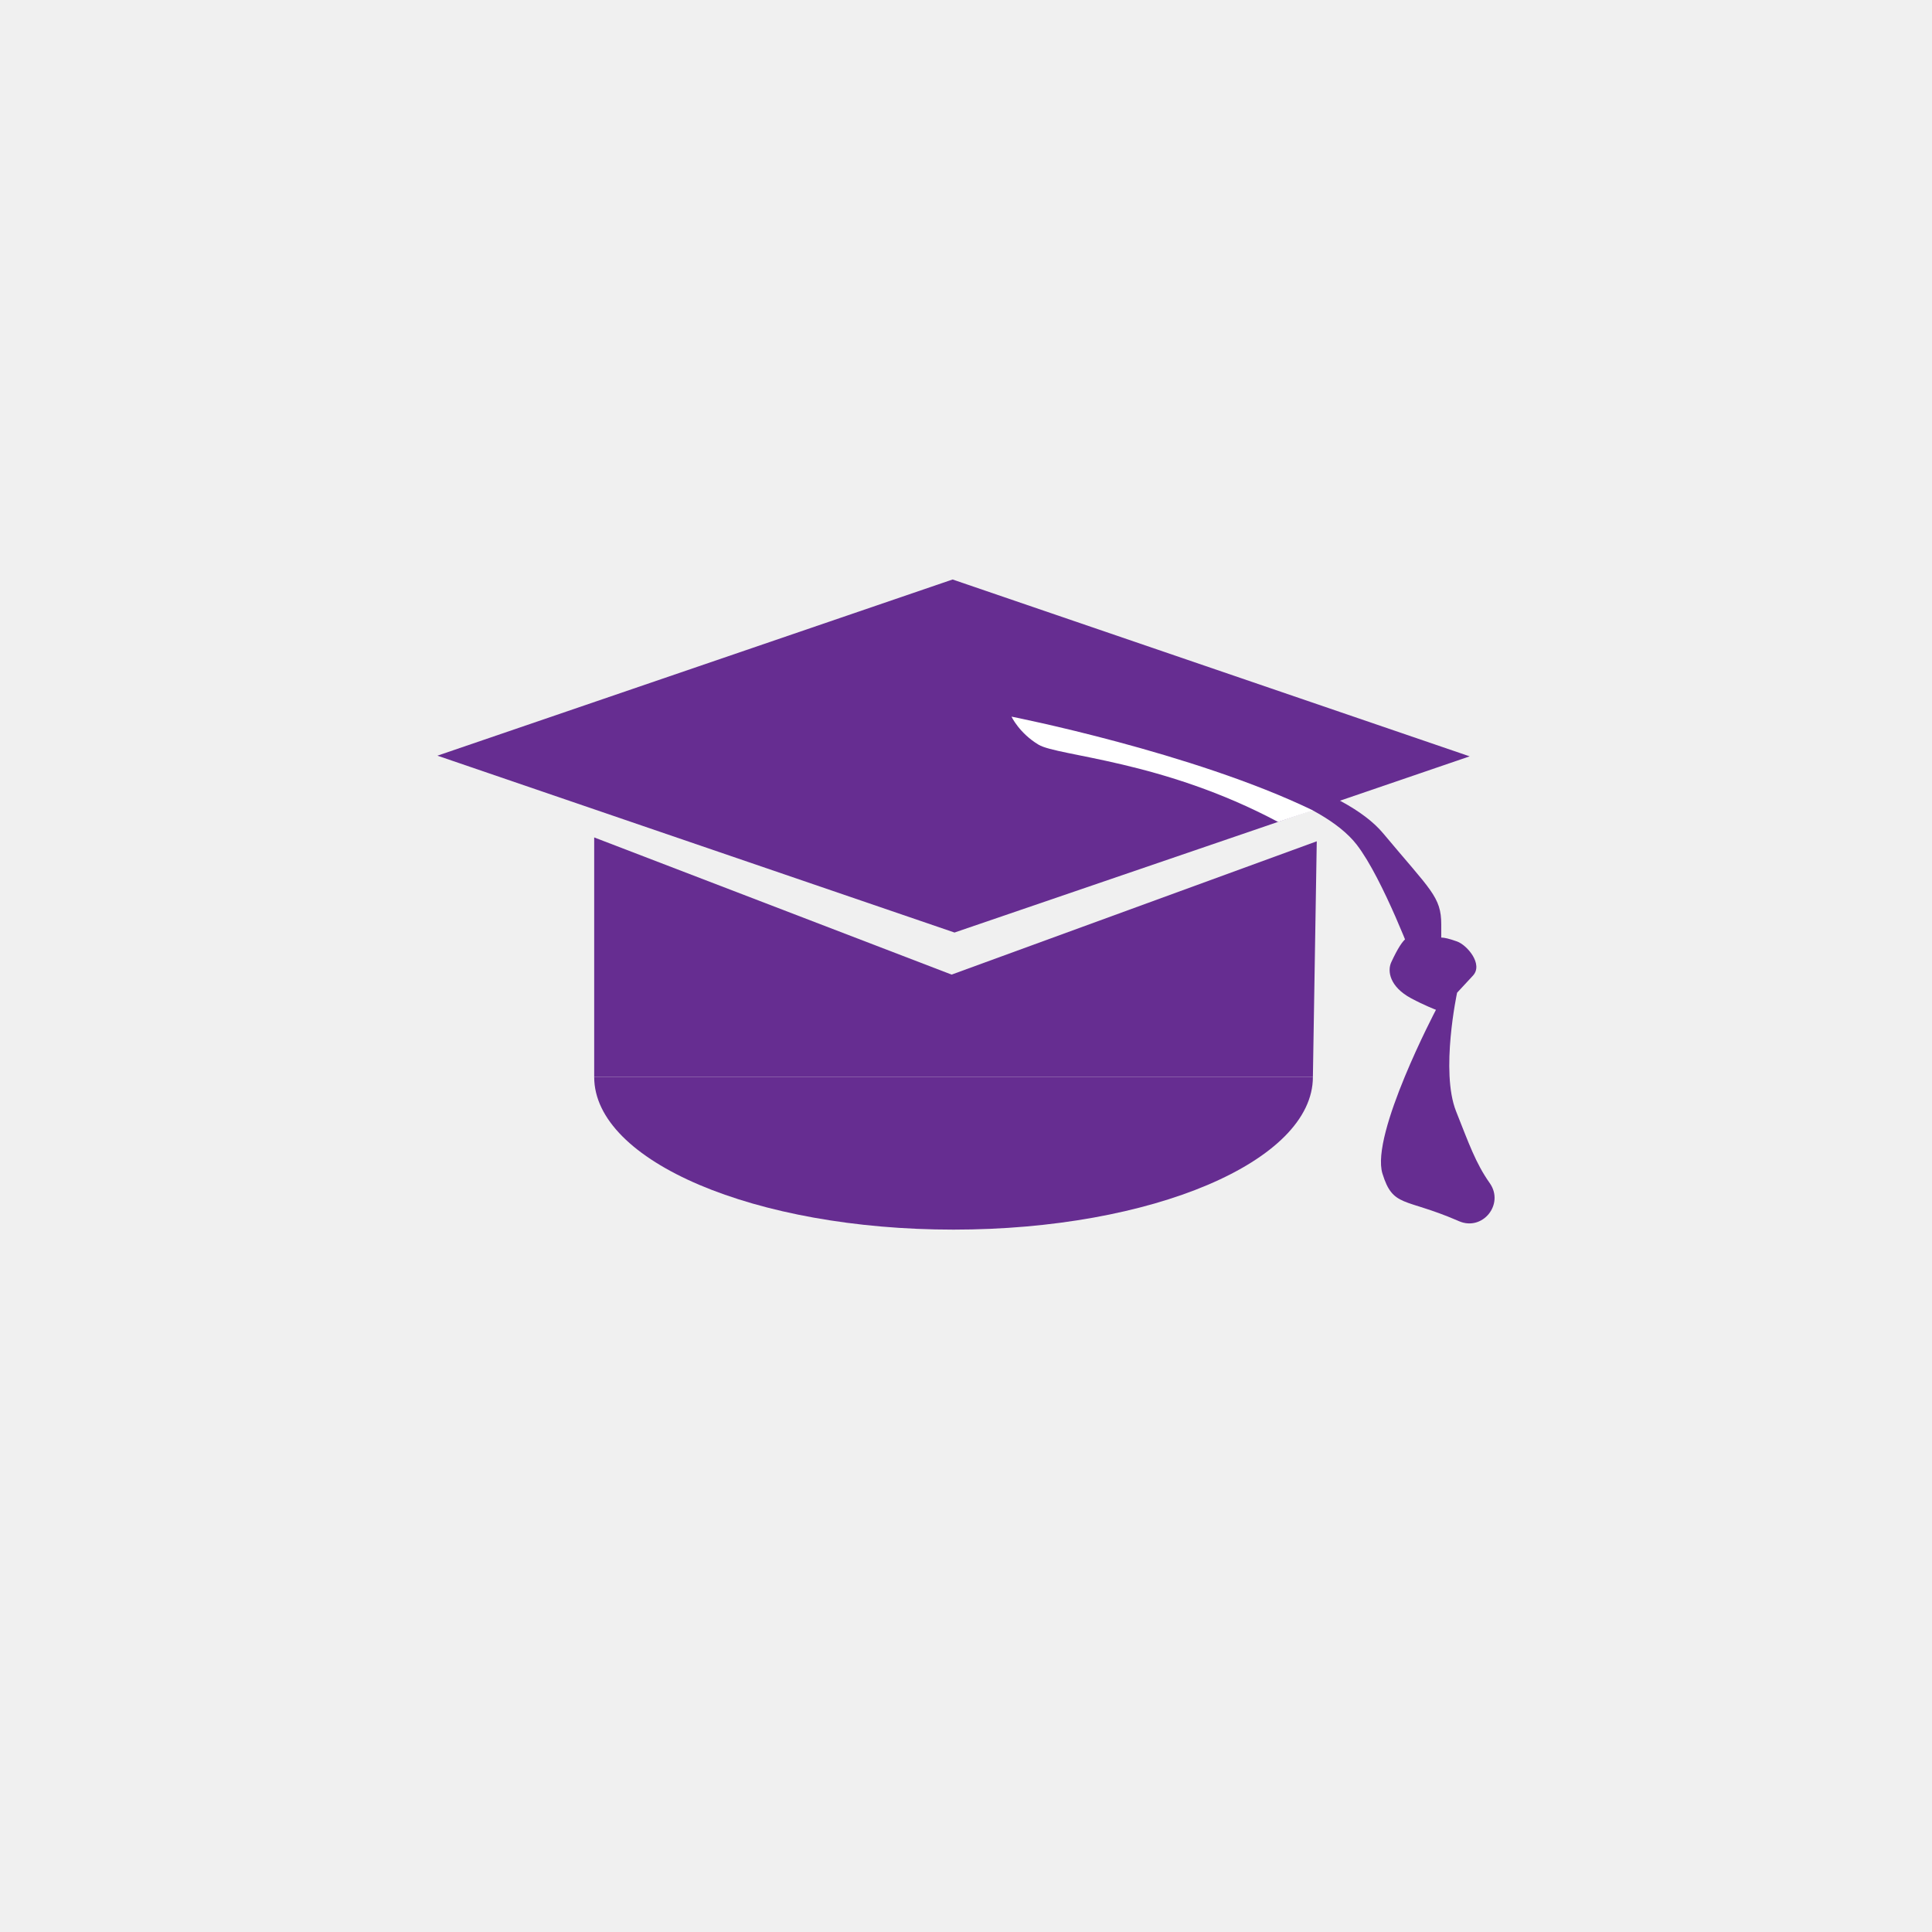
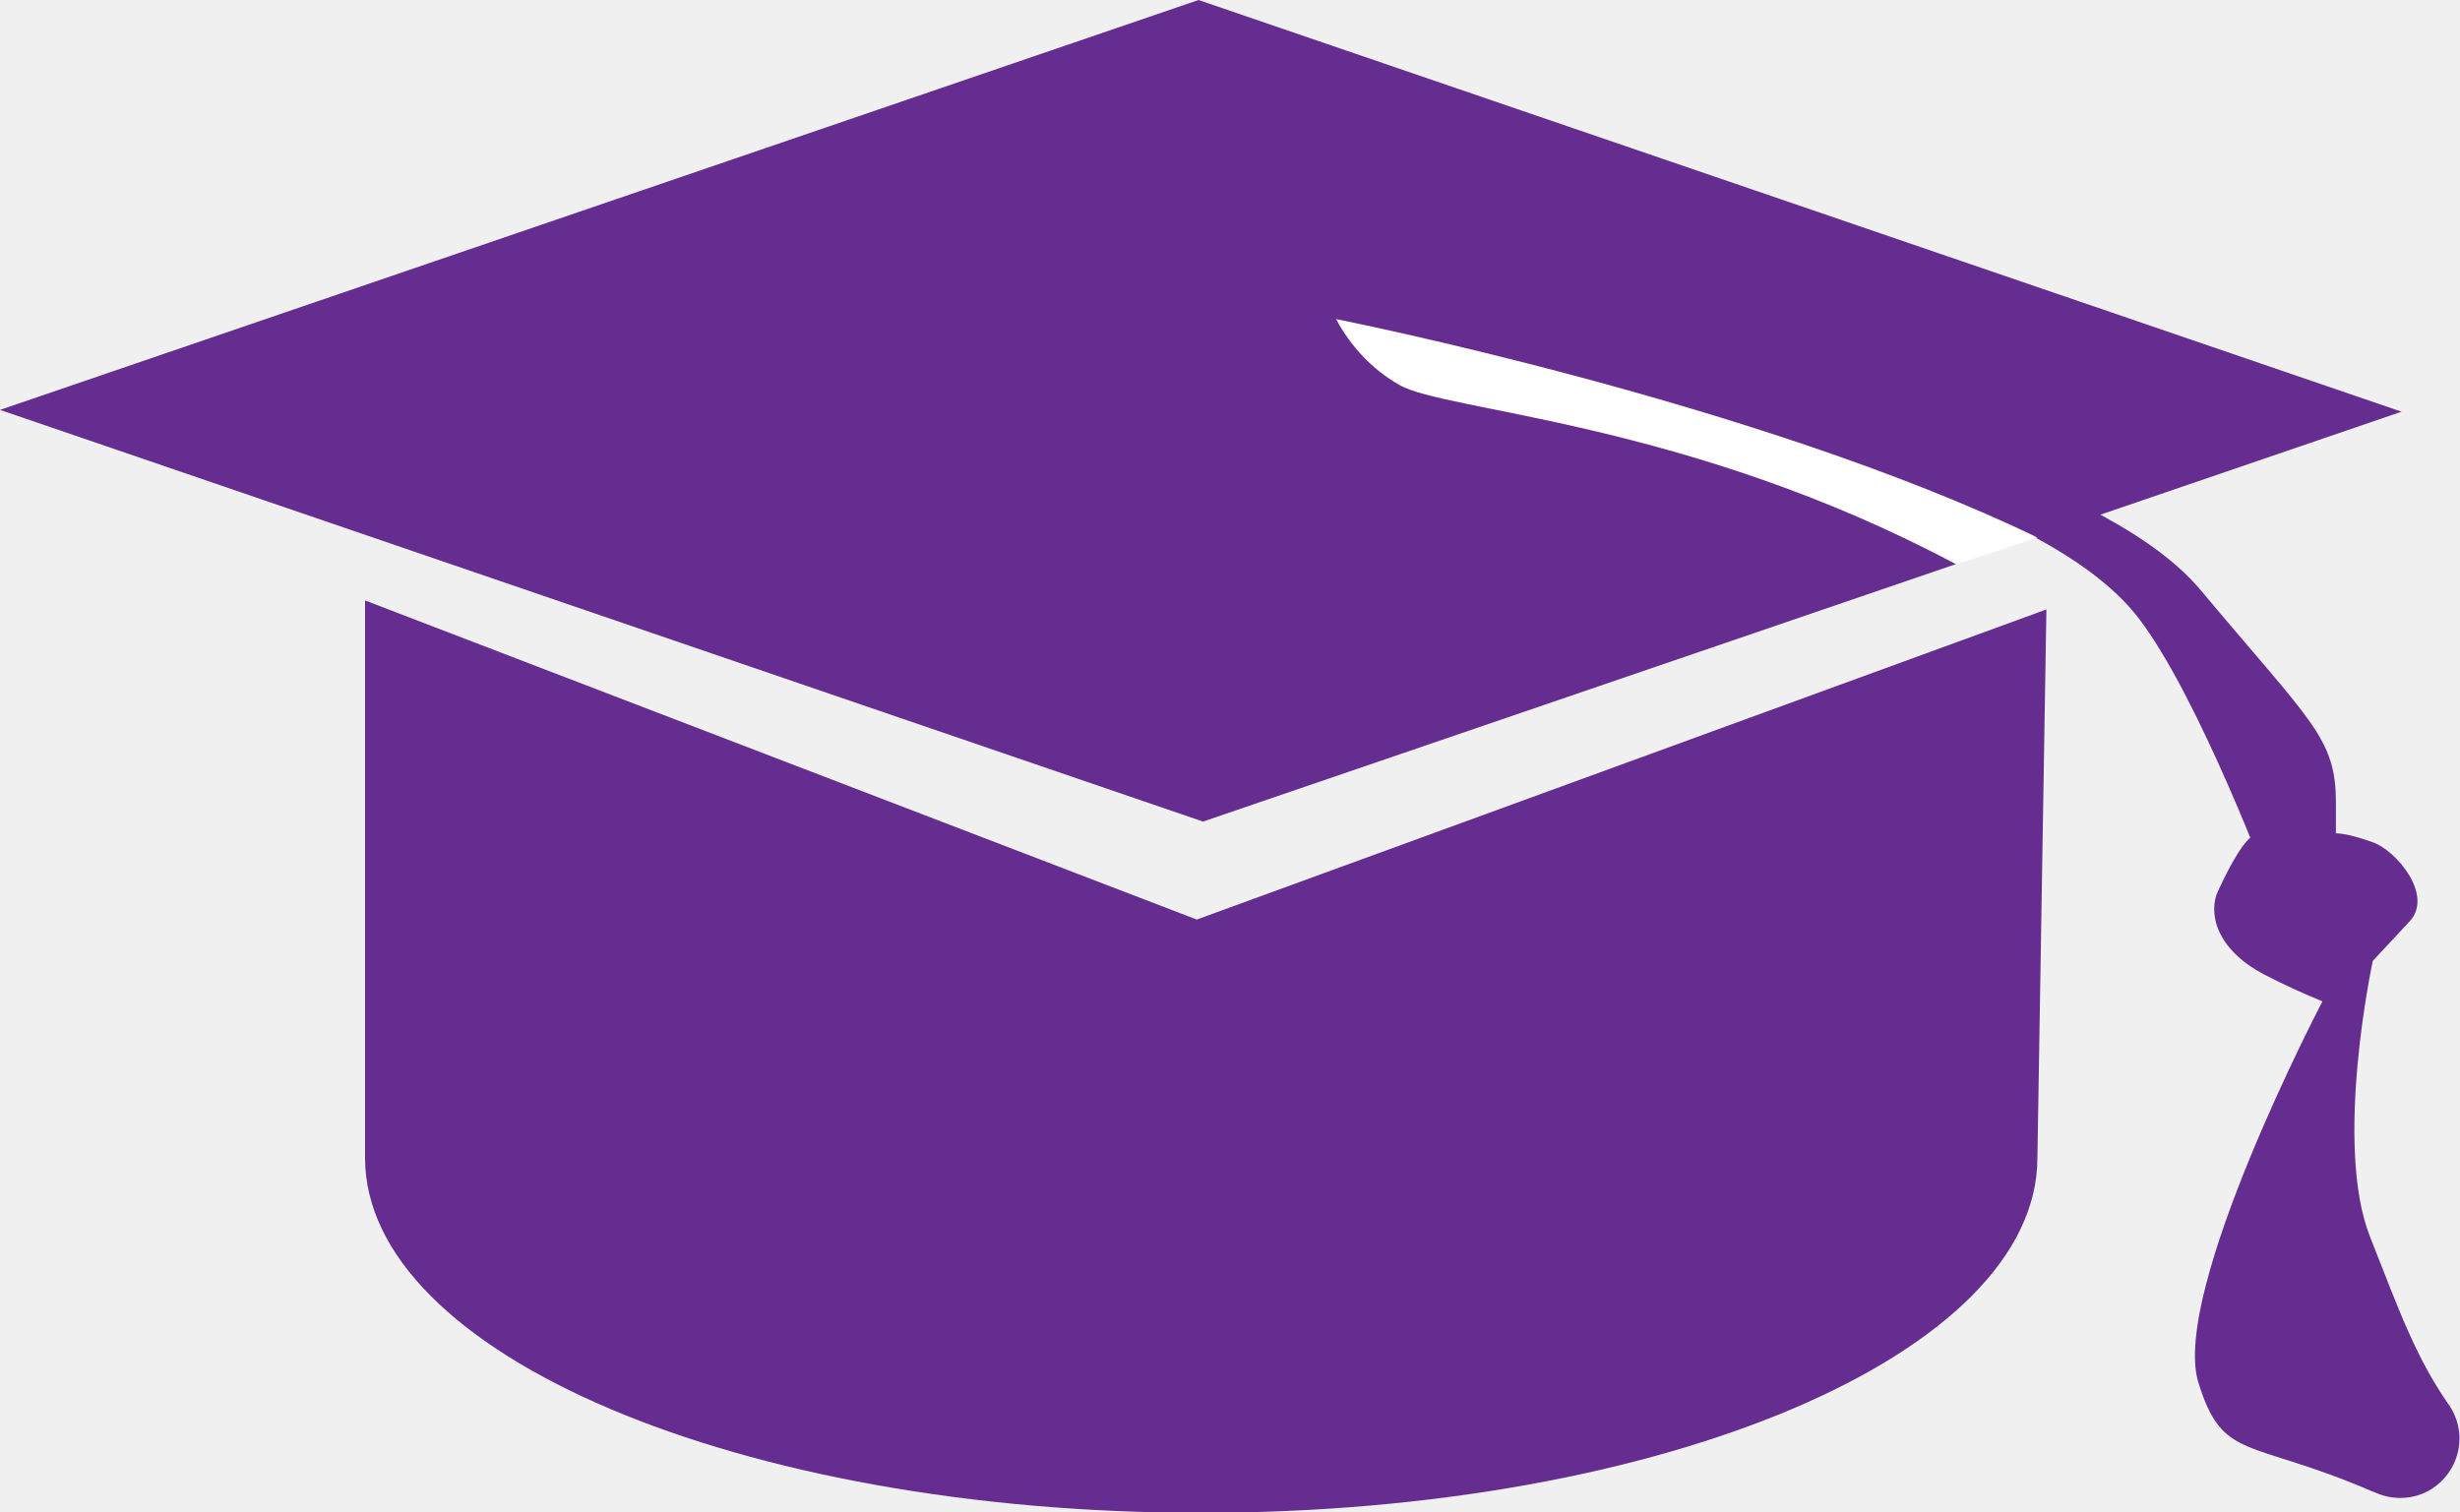
- <svg xmlns="http://www.w3.org/2000/svg" viewBox="0 0 666.667 666.667" height="666.667" width="666.667" xml:space="preserve" id="svg2" version="1.1">
-   <defs id="defs6">
-     <clipPath id="clipPath18" clipPathUnits="userSpaceOnUse">
-       <path id="path16" d="M 0,500 H 500 V 0 H 0 Z" />
-     </clipPath>
-     <clipPath id="clipPath26" clipPathUnits="userSpaceOnUse">
-       <path id="path24" d="M 113.202,350.029 H 380.349 V 258.66 H 113.202 Z" />
-     </clipPath>
-   </defs>
-   <g transform="matrix(1.333333,0,0,-1.333333,0,666.6667)" id="g10">
-     <g id="g12">
-       <g clip-path="url(#clipPath18)" id="g14">
-         <g id="g20">
-           <g id="g22" />
-           <g id="g34">
-             <g id="g32" clip-path="url(#clipPath26)">
-               <g id="g30" transform="translate(246.528,350.0289)">
-                 <path id="path28" style="fill:#662d91;fill-opacity:1;fill-rule:nonzero;stroke:none" d="M 0,0 -133.326,-45.597 0.495,-91.369 133.821,-45.77 Z" />
-               </g>
-             </g>
-           </g>
-         </g>
-         <g transform="translate(339.7759,221.2754)" id="g36">
-           <path id="path38" style="fill:#662d91;fill-opacity:1;fill-rule:nonzero;stroke:none" d="m 0,0 c 0,-21.815 -41.637,-39.5 -93,-39.5 -51.362,0 -93,17.685 -93,39.5" />
-         </g>
-         <g transform="translate(153.7759,283.2749)" id="g40">
-           <path id="path42" style="fill:#662d91;fill-opacity:1;fill-rule:nonzero;stroke:none" d="m 0,0 v -62 h 186 l 1,61 -94.5,-34.5 z" />
-         </g>
-         <g transform="translate(241.7759,315.2749)" id="g44">
-           <path id="path46" style="fill:#662d91;fill-opacity:1;fill-rule:nonzero;stroke:none" d="m 0,0 c 0,0 96.168,-6.969 116.183,-30.938 12.301,-14.732 15.035,-16.42 15.035,-23.572 v -5.893 c 0,0 -4.101,4.42 4.1,1.473 2.594,-0.931 6.835,-5.893 4.101,-8.839 -2.161,-2.329 -4.101,-4.42 -4.101,-4.42 0,0 -4.366,-20.366 -0.266,-30.679 3.325,-8.361 5.065,-13.422 8.718,-18.6 3.842,-5.448 -1.844,-12.504 -7.958,-9.849 -0.151,0.066 -0.304,0.132 -0.458,0.198 -13.668,5.893 -16.62,3.28 -19.354,12.119 -3.135,10.139 13.851,42.391 13.851,42.391 0,0 -3.009,1.137 -6.467,3 -5.467,2.947 -6.181,6.984 -5.101,9.313 6.834,14.733 6.101,-0.527 6.101,-0.527 0,0 -8.201,22.099 -15.036,30.938 C 91.255,-10.482 0,-2.946 0,-2.946 Z" />
-         </g>
-         <g transform="translate(330.7759,287.2749)" id="g48">
-           <path id="path50" style="fill:#ffffff;fill-opacity:1;fill-rule:nonzero;stroke:none" d="m 0,0 c -30,16 -57,17 -62,20 -5,3 -7,7.261 -7,7.261 C -69,27.261 -22,18 9,3" />
-         </g>
+ <svg xmlns="http://www.w3.org/2000/svg" xmlns:xlink="http://www.w3.org/1999/xlink" version="1.1" id="レイヤー_1" x="0px" y="0px" viewBox="0 0 273.6 168.2" style="enable-background:new 0 0 273.6 168.2;" xml:space="preserve">
+   <style type="text/css">
+ 	.st0{clip-path:url(#SVGID_2_);}
+ 	.st1{fill:#662D91;}
+ 	.st2{fill:#FFFFFF;}
+ </style>
+   <g>
+     <g>
+       <defs>
+         <rect id="SVGID_1_" width="267.1" height="91.4" />
+       </defs>
+       <clipPath id="SVGID_2_">
+         <use xlink:href="#SVGID_1_" style="overflow:visible;" />
+       </clipPath>
+       <g class="st0">
+         <polyline class="st1" points="133.3,0 0,45.6 133.8,91.4 267.1,45.8 133.3,0    " />
      </g>
    </g>
  </g>
+   <path class="st1" d="M227.6,67.8l-94.5,34.5L40.6,66.8v62h0c0,21.8,41.6,39.5,93,39.5c51.4,0,93-17.7,93-39.5h0L227.6,67.8z" />
+   <path class="st1" d="M128.6,34.8c0,0,96.2,7,116.2,30.9c12.3,14.7,15,16.4,15,23.6v5.9c0,0-4.1-4.4,4.1-1.5c2.6,0.9,6.8,5.9,4.1,8.8  l-4.1,4.4c0,0-4.4,20.4-0.3,30.7c3.3,8.4,5.1,13.4,8.7,18.6c2.1,2.9,1.5,7-1.5,9.2c-1.9,1.4-4.4,1.6-6.5,0.7l-0.5-0.2  c-13.7-5.9-16.6-3.3-19.3-12.1c-3.1-10.1,13.8-42.4,13.8-42.4c-2.2-0.9-4.4-1.9-6.5-3c-5.5-2.9-6.2-7-5.1-9.3  c6.8-14.7,6.1,0.5,6.1,0.5s-8.2-22.1-15-30.9c-18.1-23.4-109.3-30.9-109.3-30.9L128.6,34.8z" />
+   <path class="st1" d="M214.6,63.8" />
+   <path class="st2" d="M217.6,62.8c-30-16-57-17-62-20c-3-1.7-5.4-4.3-7-7.3c0,0,47,9.3,78,24.3" />
+   <path d="M243.9,160.6" />
</svg>
